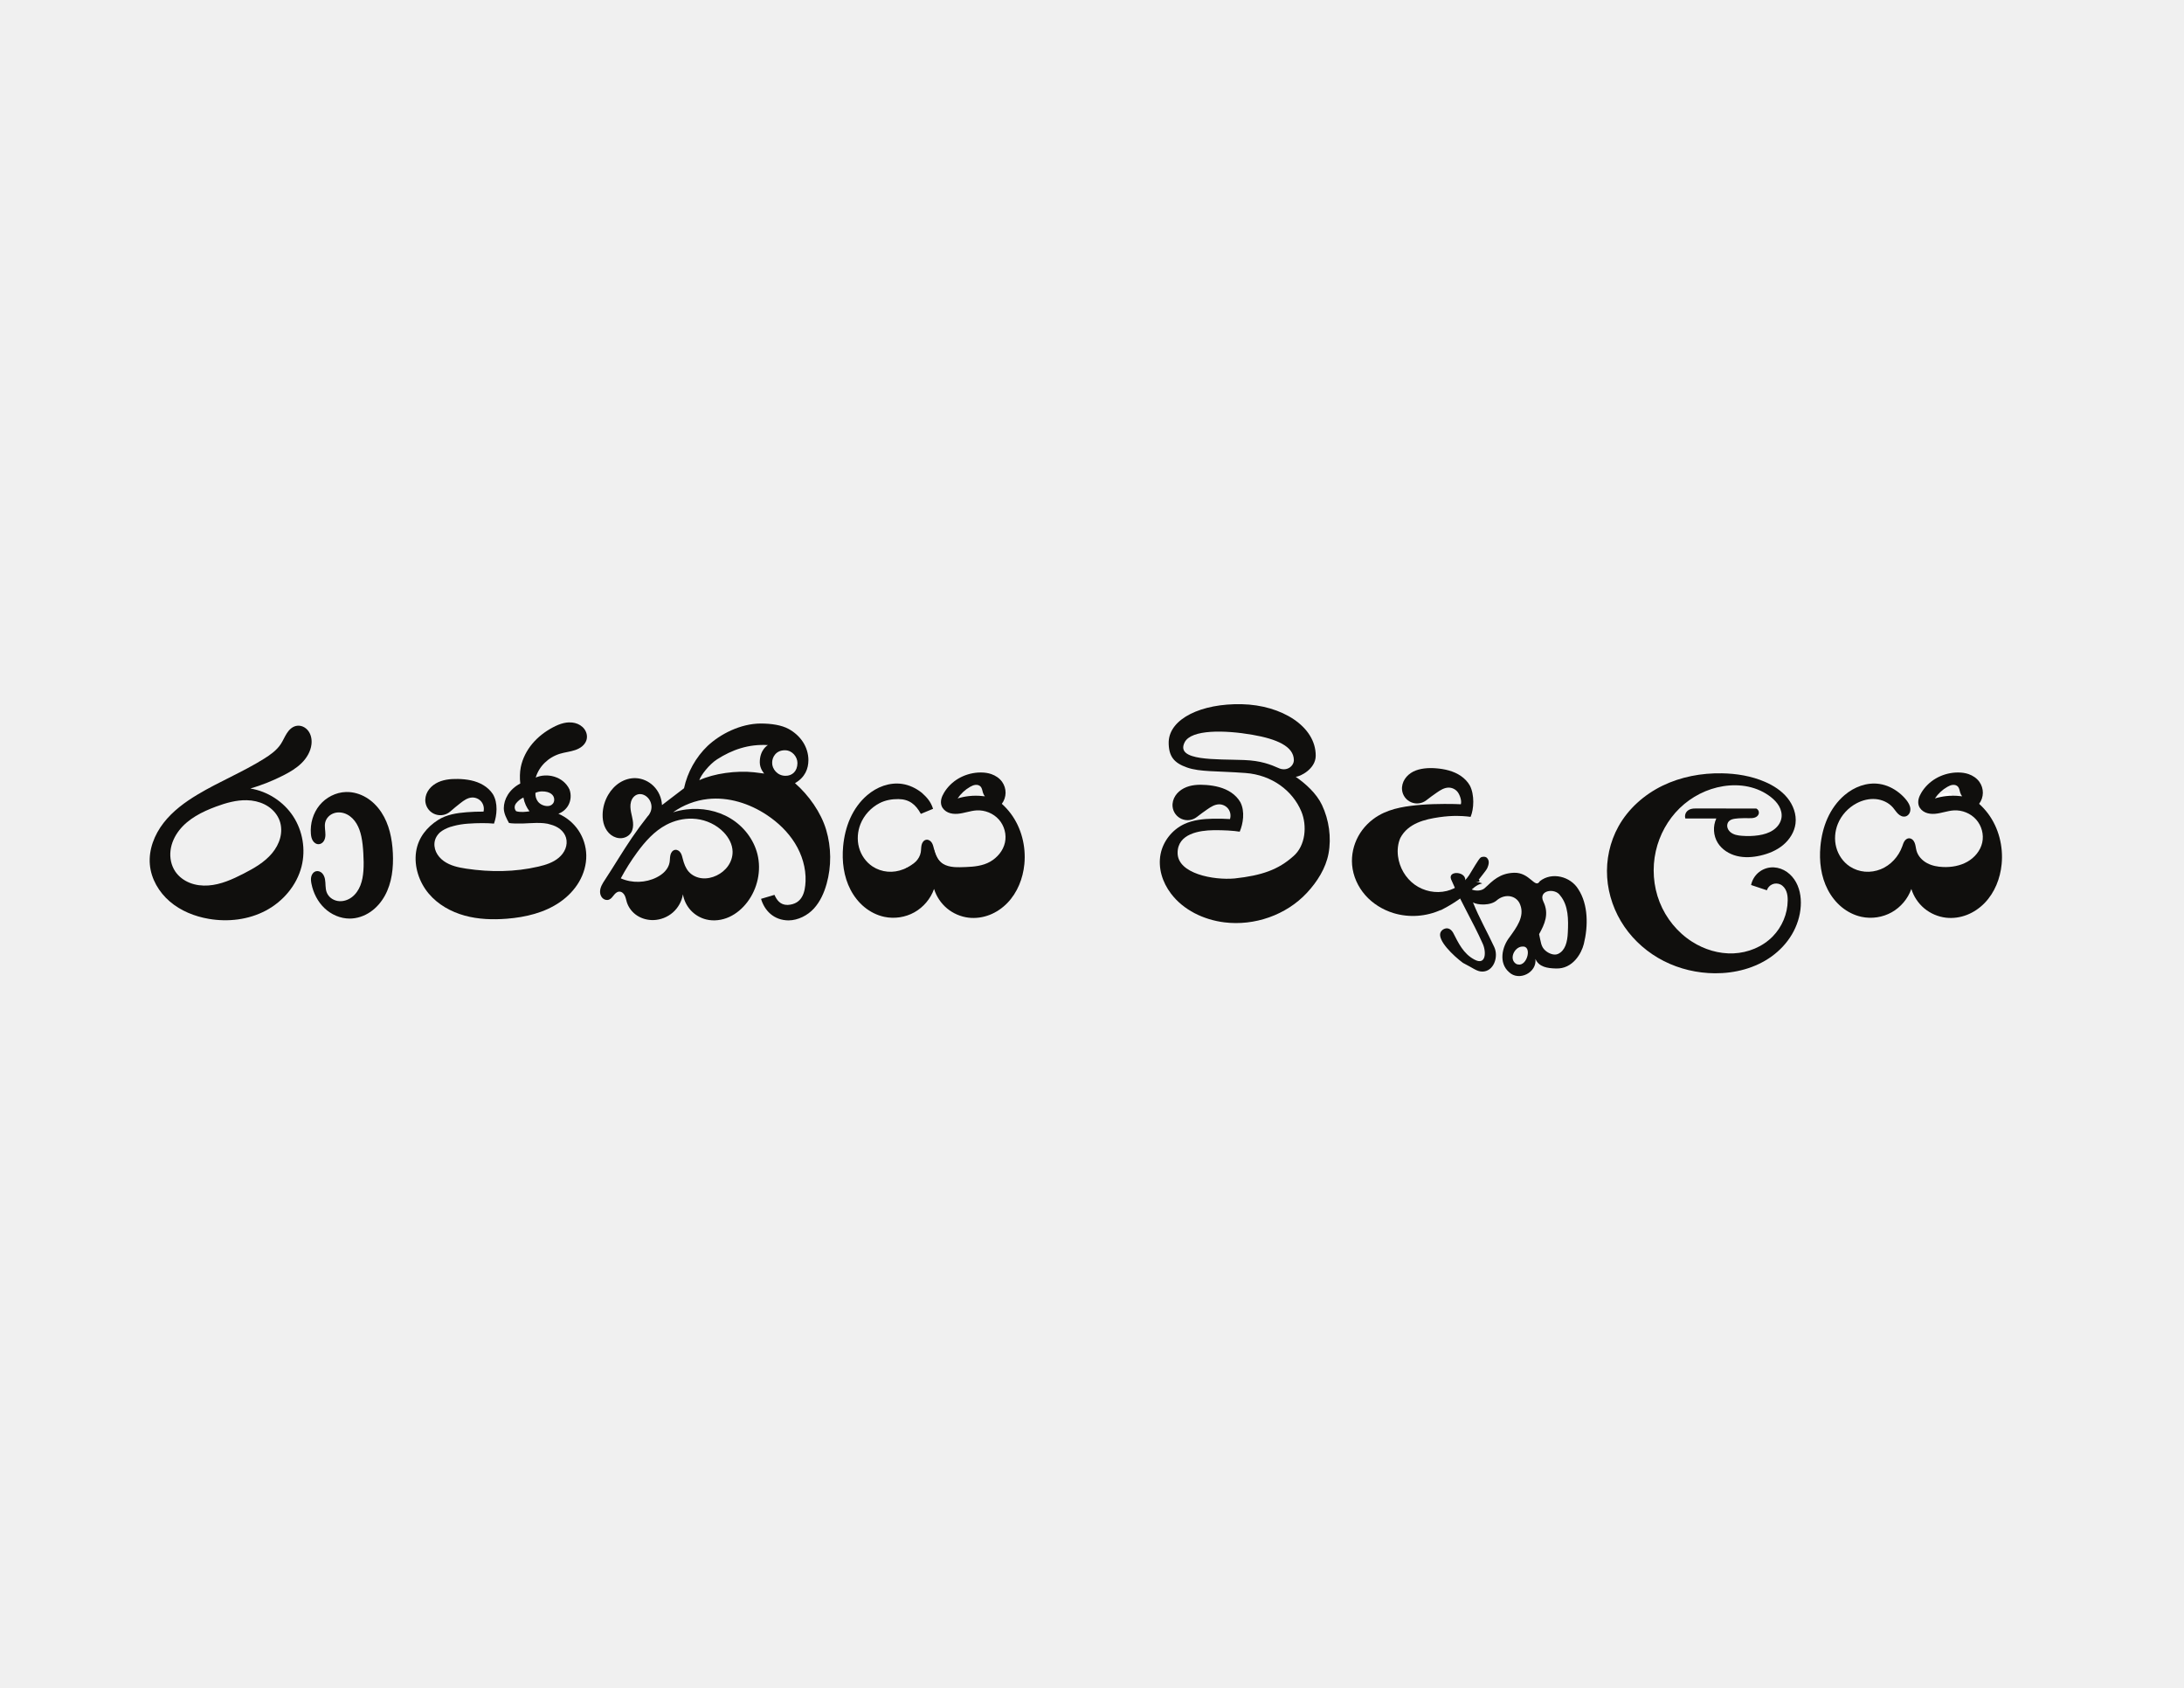
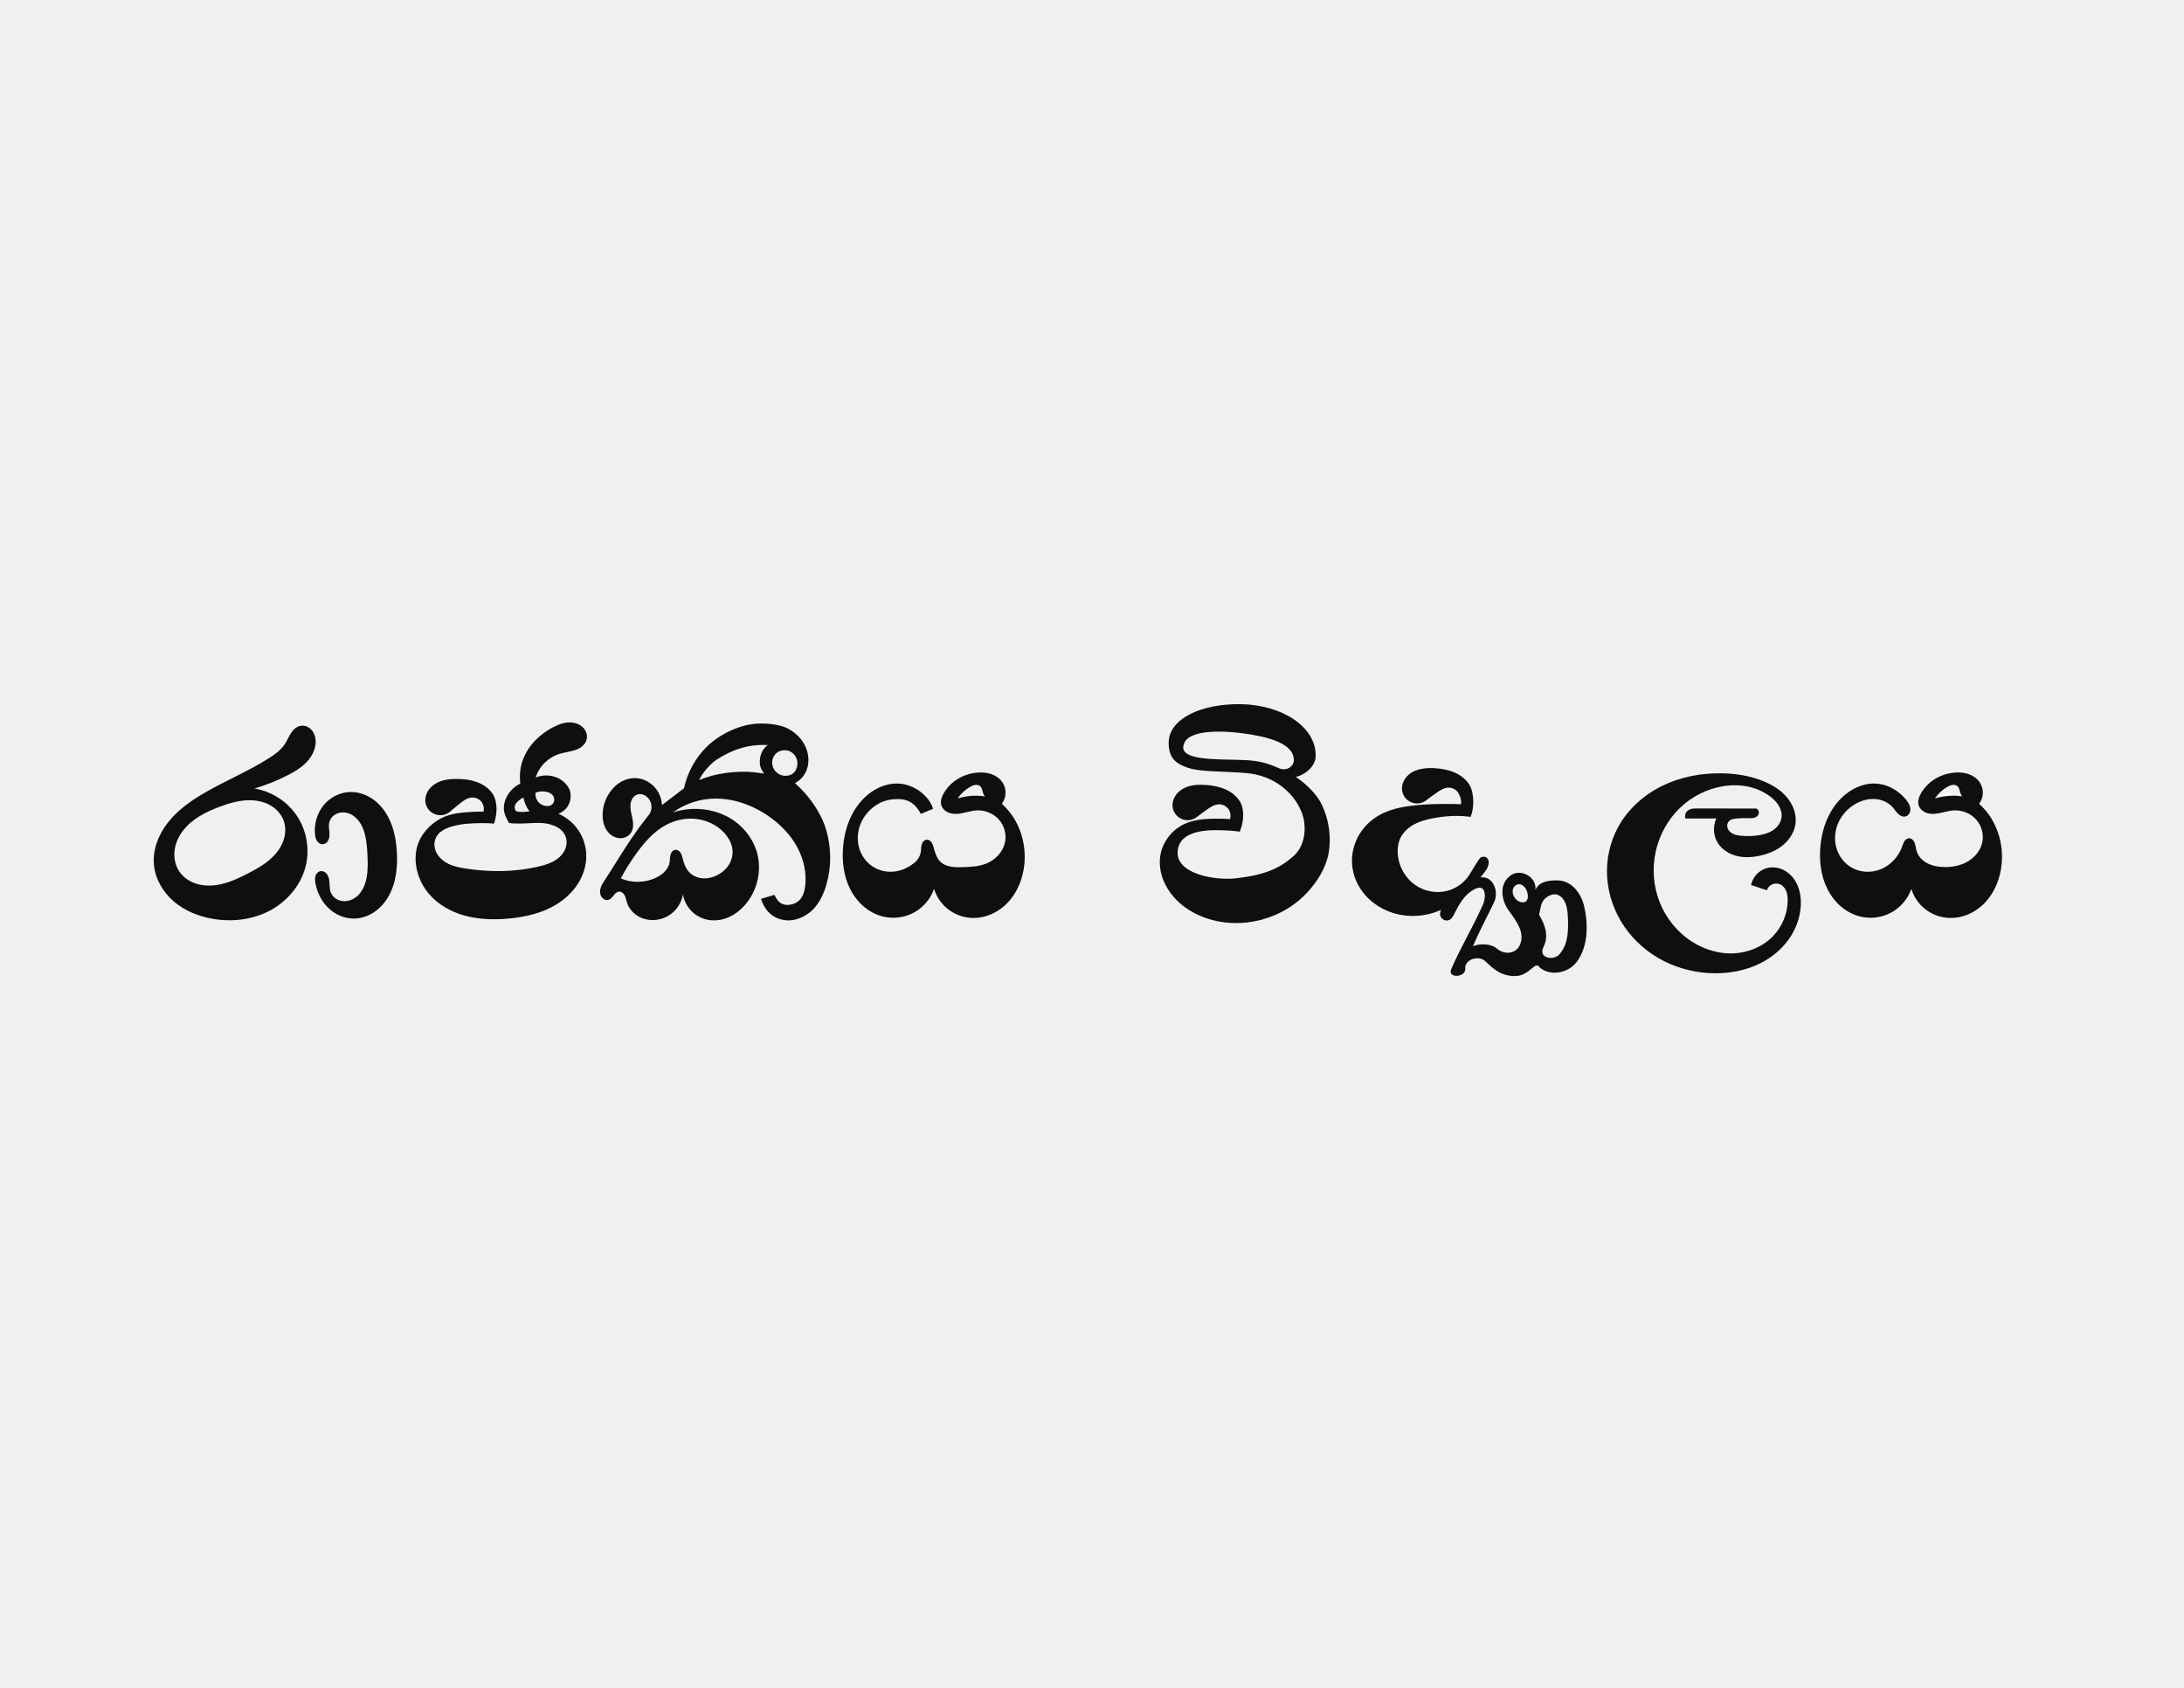
<svg xmlns="http://www.w3.org/2000/svg" id="svg7233" version="1.1" xml:space="preserve" width="444.827" height="343.733" viewBox="0 0 444.827 343.733">
  <defs id="defs7237" />
  <g id="g7241" transform="matrix(1.333333,0,0,-1.333333,0,343.7333)">
-     <path style="fill:#100f0d;fill-opacity:1;fill-rule:nonzero;stroke:none" d="m 45.479,146.958 c -0.09,-0.005 -0.179,-0.018 -0.267,-0.038 -0.301,-0.07 -0.58,-0.228 -0.814,-0.431 -0.236,-0.203 -0.429,-0.45 -0.596,-0.712 -0.335,-0.523 -0.568,-1.107 -0.91,-1.626 -0.627,-0.949 -1.582,-1.627 -2.546,-2.231 -3.253,-2.041 -6.844,-3.491 -10.14,-5.464 -1.956,-1.171 -3.829,-2.547 -5.225,-4.351 -1.398,-1.803 -2.286,-4.076 -2.09,-6.347 0.188,-2.192 1.384,-4.232 3.057,-5.66 1.673,-1.428 3.792,-2.275 5.96,-2.644 2.937,-0.5 6.051,-0.135 8.684,1.257 2.632,1.392 4.735,3.85 5.47,6.735 0.659,2.588 0.183,5.445 -1.282,7.679 -1.464,2.234 -3.894,3.811 -6.532,4.239 1.738,0.512 3.43,1.185 5.045,2.01 0.988,0.504 1.959,1.074 2.752,1.849 0.795,0.776 1.404,1.782 1.534,2.884 0.083,0.713 -0.048,1.473 -0.479,2.048 -0.215,0.288 -0.501,0.524 -0.832,0.664 -0.248,0.105 -0.521,0.155 -0.79,0.139 z m -7.758,-11.382 c 0.23,-0.006 0.46,-0.022 0.69,-0.05 0.921,-0.113 1.827,-0.413 2.596,-0.933 0.767,-0.52 1.392,-1.267 1.707,-2.139 0.303,-0.84 0.311,-1.773 0.085,-2.638 -0.226,-0.865 -0.675,-1.661 -1.247,-2.347 -1.146,-1.371 -2.74,-2.281 -4.329,-3.097 -1.701,-0.874 -3.491,-1.687 -5.399,-1.819 -0.954,-0.065 -1.926,0.045 -2.817,0.396 -0.891,0.349 -1.696,0.944 -2.231,1.737 -0.631,0.934 -0.864,2.109 -0.725,3.227 0.136,1.118 0.631,2.178 1.323,3.066 1.387,1.777 3.495,2.832 5.607,3.617 1.522,0.565 3.129,1.024 4.74,0.98 z" id="path7245-7-2-5" />
-     <path id="path7249-9-2-8" style="fill:#100f0d;fill-opacity:1;fill-rule:nonzero;stroke:none" d="m 47.489,130.468 c -0.124,1.545 0.341,3.142 1.323,4.342 0.982,1.199 2.483,1.974 4.034,2.02 1.087,0.032 2.172,-0.286 3.104,-0.845 0.932,-0.559 1.713,-1.354 2.311,-2.262 1.195,-1.816 1.643,-4.03 1.75,-6.202 0.11,-2.237 -0.138,-4.559 -1.22,-6.521 -0.541,-0.98 -1.289,-1.855 -2.215,-2.486 -0.925,-0.631 -2.031,-1.012 -3.15,-1.015 -1.428,-0.005 -2.828,0.609 -3.862,1.594 -1.034,0.985 -1.707,2.318 -1.986,3.719 -0.073,0.372 -0.121,0.761 -0.023,1.127 0.049,0.183 0.135,0.358 0.26,0.5 0.126,0.142 0.293,0.25 0.478,0.292 0.165,0.038 0.341,0.023 0.499,-0.034 0.159,-0.057 0.303,-0.154 0.421,-0.275 0.234,-0.242 0.364,-0.57 0.43,-0.902 0.064,-0.332 0.07,-0.671 0.087,-1.009 0.019,-0.337 0.052,-0.679 0.171,-0.995 0.133,-0.354 0.371,-0.665 0.671,-0.895 0.301,-0.229 0.66,-0.378 1.033,-0.438 0.746,-0.119 1.526,0.122 2.131,0.576 0.605,0.454 1.041,1.105 1.318,1.809 0.276,0.704 0.4,1.458 0.458,2.211 0.066,0.89 0.042,1.784 -0.01,2.674 -0.05,0.876 -0.125,1.754 -0.311,2.611 -0.145,0.669 -0.364,1.328 -0.714,1.917 -0.351,0.588 -0.841,1.104 -1.448,1.418 -0.607,0.315 -1.34,0.415 -1.99,0.204 -0.325,-0.105 -0.628,-0.287 -0.866,-0.532 -0.239,-0.245 -0.415,-0.553 -0.494,-0.886 -0.073,-0.311 -0.062,-0.636 -0.034,-0.954 0.027,-0.319 0.072,-0.637 0.065,-0.957 -0.006,-0.32 -0.066,-0.646 -0.236,-0.918 -0.084,-0.136 -0.195,-0.256 -0.328,-0.344 -0.133,-0.089 -0.289,-0.145 -0.449,-0.153 -0.187,-0.01 -0.372,0.046 -0.53,0.145 -0.157,0.098 -0.286,0.238 -0.385,0.396 -0.198,0.318 -0.264,0.697 -0.294,1.068 l 0,0" />
+     <path style="fill:#100f0d;fill-opacity:1;fill-rule:nonzero;stroke:none" d="m 46.098,146.958 c -0.09,-0.005 -0.179,-0.018 -0.267,-0.038 -0.301,-0.07 -0.58,-0.228 -0.814,-0.431 -0.236,-0.203 -0.429,-0.45 -0.596,-0.712 -0.335,-0.523 -0.568,-1.107 -0.91,-1.626 -0.627,-0.949 -1.582,-1.627 -2.546,-2.231 -3.253,-2.041 -6.844,-3.491 -10.14,-5.464 -1.956,-1.171 -3.829,-2.547 -5.225,-4.351 -1.398,-1.803 -2.286,-4.076 -2.09,-6.347 0.188,-2.192 1.384,-4.232 3.057,-5.66 1.673,-1.428 3.792,-2.275 5.96,-2.644 2.937,-0.5 6.051,-0.135 8.684,1.257 2.632,1.392 4.735,3.85 5.47,6.735 0.659,2.588 0.183,5.445 -1.282,7.679 -1.464,2.234 -3.894,3.811 -6.532,4.239 1.738,0.512 3.43,1.185 5.045,2.01 0.988,0.504 1.959,1.074 2.752,1.849 0.795,0.776 1.404,1.782 1.534,2.884 0.083,0.713 -0.048,1.473 -0.479,2.048 -0.215,0.288 -0.501,0.524 -0.832,0.664 -0.248,0.105 -0.521,0.155 -0.79,0.139 z m -7.758,-11.382 c 0.23,-0.006 0.46,-0.022 0.69,-0.05 0.921,-0.113 1.827,-0.413 2.596,-0.933 0.767,-0.52 1.392,-1.267 1.707,-2.139 0.303,-0.84 0.311,-1.773 0.085,-2.638 -0.226,-0.865 -0.675,-1.661 -1.247,-2.347 -1.146,-1.371 -2.74,-2.281 -4.329,-3.097 -1.701,-0.874 -3.491,-1.687 -5.399,-1.819 -0.954,-0.065 -1.926,0.045 -2.817,0.396 -0.891,0.349 -1.696,0.944 -2.231,1.737 -0.631,0.934 -0.864,2.109 -0.725,3.227 0.136,1.118 0.631,2.178 1.323,3.066 1.387,1.777 3.495,2.832 5.607,3.617 1.522,0.565 3.129,1.024 4.74,0.98 z" id="path7245-7-2-5" />
+     <path id="path7249-9-2-8" style="fill:#100f0d;fill-opacity:1;fill-rule:nonzero;stroke:none" d="m 48.108,130.468 c -0.124,1.545 0.341,3.142 1.323,4.342 0.982,1.199 2.483,1.974 4.034,2.02 1.087,0.032 2.172,-0.286 3.104,-0.845 0.932,-0.559 1.713,-1.354 2.311,-2.262 1.195,-1.816 1.643,-4.03 1.75,-6.202 0.11,-2.237 -0.138,-4.559 -1.22,-6.521 -0.541,-0.98 -1.289,-1.855 -2.215,-2.486 -0.925,-0.631 -2.031,-1.012 -3.15,-1.015 -1.428,-0.005 -2.828,0.609 -3.862,1.594 -1.034,0.985 -1.707,2.318 -1.986,3.719 -0.073,0.372 -0.121,0.761 -0.023,1.127 0.049,0.183 0.135,0.358 0.26,0.5 0.126,0.142 0.293,0.25 0.478,0.292 0.165,0.038 0.341,0.023 0.499,-0.034 0.159,-0.057 0.303,-0.154 0.421,-0.275 0.234,-0.242 0.364,-0.57 0.43,-0.902 0.064,-0.332 0.07,-0.671 0.087,-1.009 0.019,-0.337 0.052,-0.679 0.171,-0.995 0.133,-0.354 0.371,-0.665 0.671,-0.895 0.301,-0.229 0.66,-0.378 1.033,-0.438 0.746,-0.119 1.526,0.122 2.131,0.576 0.605,0.454 1.041,1.105 1.318,1.809 0.276,0.704 0.4,1.458 0.458,2.211 0.066,0.89 0.042,1.784 -0.01,2.674 -0.05,0.876 -0.125,1.754 -0.311,2.611 -0.145,0.669 -0.364,1.328 -0.714,1.917 -0.351,0.588 -0.841,1.104 -1.448,1.418 -0.607,0.315 -1.34,0.415 -1.99,0.204 -0.325,-0.105 -0.628,-0.287 -0.866,-0.532 -0.239,-0.245 -0.415,-0.553 -0.494,-0.886 -0.073,-0.311 -0.062,-0.636 -0.034,-0.954 0.027,-0.319 0.072,-0.637 0.065,-0.957 -0.006,-0.32 -0.066,-0.646 -0.236,-0.918 -0.084,-0.136 -0.195,-0.256 -0.328,-0.344 -0.133,-0.089 -0.289,-0.145 -0.449,-0.153 -0.187,-0.01 -0.372,0.046 -0.53,0.145 -0.157,0.098 -0.286,0.238 -0.385,0.396 -0.198,0.318 -0.264,0.697 -0.294,1.068 l 0,0" />
    <path style="fill:#100f0d;fill-opacity:1;fill-rule:nonzero;stroke:none" d="m 86.965,147.468 c -0.291,-0.006 -0.584,-0.046 -0.867,-0.113 -0.568,-0.134 -1.106,-0.37 -1.622,-0.642 -1.194,-0.629 -2.288,-1.464 -3.154,-2.498 -0.867,-1.034 -1.502,-2.272 -1.77,-3.595 -0.154,-0.757 -0.169,-1.724 -0.079,-2.492 -1.692,-0.898 -2.504,-2.381 -2.515,-3.778 0.008,-0.824 0.442,-1.612 0.792,-2.249 0.357,-0.088 1.348,-0.099 2.055,-0.084 1.07,0.023 3.095,0.272 4.326,-0.166 0.516,-0.137 1.017,-0.361 1.433,-0.697 0.417,-0.335 0.747,-0.786 0.899,-1.298 0.163,-0.551 0.114,-1.155 -0.095,-1.689 -0.209,-0.534 -0.571,-1.001 -1.009,-1.373 -0.874,-0.744 -2.009,-1.1 -3.126,-1.359 -3.589,-0.834 -7.339,-0.861 -10.985,-0.315 -1.216,0.183 -2.464,0.446 -3.46,1.166 -0.498,0.36 -0.923,0.833 -1.178,1.393 -0.254,0.559 -0.329,1.206 -0.161,1.797 0.115,0.403 0.343,0.764 0.633,1.066 0.043,0.04 0.081,0.083 0.126,0.12 0.44,0.367 0.985,0.635 1.562,0.832 0.087,0.024 0.174,0.05 0.262,0.069 0.081,0.018 0.132,0.043 0.205,0.063 0.756,0.206 1.532,0.319 2.183,0.366 1.582,0.116 3.078,0.107 4.039,0.012 0.439,1.22 0.655,3.13 -0.17,4.503 -0.369,0.565 -0.881,1.03 -1.459,1.377 -1.155,0.694 -2.538,0.914 -3.885,0.94 -1.168,0.023 -2.385,-0.102 -3.391,-0.699 -0.504,-0.298 -0.945,-0.713 -1.233,-1.222 -0.289,-0.508 -0.42,-1.112 -0.325,-1.689 0.066,-0.403 0.245,-0.787 0.505,-1.1 0.262,-0.314 0.608,-0.555 0.993,-0.693 0.385,-0.138 0.805,-0.171 1.206,-0.094 0.401,0.075 0.782,0.262 1.088,0.532 0.5,0.439 1.012,0.864 1.54,1.271 0.26,0.205 0.525,0.404 0.816,0.564 0.29,0.159 0.611,0.275 0.942,0.294 0.541,0.032 1.089,-0.207 1.434,-0.624 0.343,-0.418 0.475,-1.003 0.34,-1.528 -0.859,0.006 -1.715,-0.025 -2.571,-0.092 -1.506,-0.119 -3.086,-0.359 -4.381,-1.192 -1.656,-1.065 -3.03,-2.654 -3.351,-4.866 -0.321,-2.212 0.45,-4.617 1.946,-6.389 1.401,-1.657 3.381,-2.765 5.473,-3.343 2.092,-0.577 4.296,-0.649 6.46,-0.476 2.847,0.227 5.731,0.905 8.083,2.527 1.175,0.811 2.2,1.854 2.924,3.083 0.724,1.23 1.14,2.652 1.115,4.08 -0.024,1.346 -0.445,2.684 -1.195,3.801 -0.751,1.117 -1.828,2.012 -3.066,2.544 0.617,0.223 1.151,0.666 1.484,1.23 0.438,0.743 0.512,1.689 0.205,2.495 -0.973,2.028 -3.486,2.538 -5.152,1.799 0.523,1.744 1.945,3.092 3.684,3.631 0.768,0.237 1.582,0.307 2.342,0.568 0.381,0.13 0.748,0.31 1.058,0.567 0.311,0.256 0.559,0.593 0.674,0.979 0.081,0.28 0.091,0.578 0.032,0.864 -0.058,0.286 -0.183,0.557 -0.354,0.792 -0.343,0.471 -0.872,0.789 -1.438,0.93 -0.282,0.07 -0.573,0.098 -0.864,0.092 z m -4.191,-10.544 c 1.298,0.01 1.89,-0.587 1.887,-1.257 -9.8e-4,-0.21 -0.057,-0.434 -0.192,-0.601 -0.233,-0.29 -0.538,-0.384 -0.848,-0.382 -0.525,0.003 -1.088,0.237 -1.43,0.662 -0.294,0.365 -0.442,0.886 -0.403,1.354 0.185,0.11 0.663,0.222 0.986,0.224 z m -2.82,-0.939 c 0.074,-0.411 0.201,-0.811 0.376,-1.189 0.15,-0.323 0.336,-0.629 0.554,-0.913 -0.551,-0.087 -1.407,-0.188 -2.041,0.018 -0.368,0.426 -0.207,0.936 -0.041,1.159 0.301,0.396 0.701,0.716 1.151,0.926 z" id="path7251-7-8-9" />
    <path style="fill:#100f0d;fill-opacity:1;fill-rule:nonzero;stroke:none" d="m 108.099,143.879 c -1.809,-1.737 -3.085,-4.023 -3.611,-6.475 l -3.366,-2.572 c -0.046,1.09 -0.519,2.156 -1.298,2.922 -0.71,0.699 -1.673,1.143 -2.667,1.192 -0.868,0.043 -1.74,-0.214 -2.474,-0.675 -0.735,-0.462 -1.339,-1.122 -1.777,-1.872 -0.531,-0.904 -0.83,-1.943 -0.851,-2.991 -0.013,-0.584 0.06,-1.175 0.265,-1.723 0.204,-0.547 0.544,-1.051 1.009,-1.405 0.465,-0.354 1.058,-0.552 1.639,-0.498 0.291,0.027 0.576,0.117 0.828,0.265 0.253,0.148 0.469,0.358 0.621,0.606 0.277,0.452 0.331,1.01 0.28,1.537 -0.051,0.527 -0.198,1.039 -0.299,1.559 -0.1,0.52 -0.153,1.063 -0.012,1.575 0.07,0.255 0.188,0.498 0.36,0.7 0.172,0.201 0.397,0.358 0.65,0.434 0.255,0.076 0.533,0.068 0.788,-0.009 0.255,-0.077 0.487,-0.221 0.683,-0.401 0.4,-0.372 0.642,-0.911 0.653,-1.456 0.012,-0.545 -0.206,-1.092 -0.59,-1.481 -0.839,-1.062 -1.641,-2.153 -2.402,-3.272 -1.426,-2.093 -2.711,-4.279 -4.102,-6.396 -0.191,-0.29 -0.383,-0.579 -0.529,-0.894 -0.146,-0.315 -0.245,-0.657 -0.234,-1.003 0.012,-0.347 0.14,-0.699 0.393,-0.936 0.127,-0.119 0.282,-0.207 0.451,-0.249 0.168,-0.041 0.348,-0.035 0.511,0.025 0.159,0.058 0.298,0.166 0.416,0.287 0.118,0.122 0.218,0.258 0.325,0.391 0.105,0.133 0.218,0.262 0.353,0.365 0.135,0.103 0.294,0.176 0.463,0.186 0.181,0.011 0.362,-0.053 0.507,-0.161 0.146,-0.107 0.257,-0.254 0.341,-0.415 0.165,-0.321 0.221,-0.686 0.327,-1.031 0.262,-0.841 0.837,-1.574 1.576,-2.054 0.739,-0.48 1.631,-0.71 2.511,-0.683 1.078,0.033 2.141,0.452 2.95,1.163 0.811,0.712 1.363,1.709 1.535,2.774 0.15,-0.912 0.574,-1.777 1.201,-2.455 0.627,-0.679 1.458,-1.168 2.354,-1.389 1.171,-0.289 2.43,-0.118 3.526,0.382 1.096,0.501 2.031,1.317 2.76,2.276 1.558,2.051 2.163,4.814 1.54,7.312 -0.566,2.27 -2.114,4.255 -4.118,5.465 -2.003,1.21 -4.432,1.659 -6.754,1.368 -0.684,-0.085 -1.358,-0.231 -2.016,-0.438 1.558,1.114 3.405,1.82 5.307,2.029 3.16,0.348 6.373,-0.68 9.021,-2.439 1.701,-1.13 3.213,-2.571 4.289,-4.307 1.075,-1.735 1.698,-3.773 1.623,-5.814 -0.073,-1.635 -0.465,-3.481 -2.728,-3.617 -1.171,-0.018 -1.687,0.792 -2.022,1.54 l -2.05,-0.609 c 0.514,-1.758 1.918,-3.279 4.217,-3.292 1.43,0.018 2.894,0.754 3.855,1.811 0.962,1.057 1.561,2.4 1.945,3.776 0.75,2.683 0.725,5.577 -0.07,8.247 -0.795,2.67 -2.665,5.293 -4.761,7.129 1.551,0.891 2.044,2.217 2.049,3.511 0.004,0.973 -0.303,1.967 -0.845,2.792 -0.541,0.825 -1.304,1.497 -2.169,1.972 -1.083,0.593 -2.608,0.826 -4.255,0.834 -3.129,-0.012 -6.221,-1.631 -8.123,-3.416 z m 8.639,-4.231 c 0,0 -1.077,0.144 -1.524,0.194 -2.71,0.298 -6.176,-0.178 -8.386,-1.208 0.19,0.721 1.53,2.428 2.7,3.178 2.267,1.454 4.789,2.367 7.777,2.186 0,0 -1.241,-0.665 -1.243,-2.624 -0.001,-1.019 0.676,-1.725 0.676,-1.725 z m 3.182,3.56 c 1.123,-0.012 1.901,-1.03 1.894,-1.963 -0.01,-1.249 -0.801,-1.958 -1.835,-1.938 -1.224,-0.008 -2.062,1.065 -2.026,2.006 -0.015,0.769 0.532,1.909 1.967,1.894 z M 105.773,132.759 c 0.197,-0.007 0.395,-0.021 0.592,-0.044 1.572,-0.182 3.09,-0.894 4.187,-2.036 0.77,-0.803 1.341,-1.853 1.356,-2.966 0.012,-0.769 -0.243,-1.533 -0.683,-2.165 -0.439,-0.631 -1.057,-1.131 -1.749,-1.465 -0.693,-0.334 -1.473,-0.508 -2.237,-0.428 -0.766,0.079 -1.511,0.42 -2.023,0.995 -0.484,0.543 -0.736,1.253 -0.916,1.958 -0.082,0.323 -0.153,0.657 -0.335,0.938 -0.092,0.14 -0.209,0.263 -0.354,0.347 -0.143,0.084 -0.312,0.126 -0.478,0.104 -0.188,-0.026 -0.359,-0.135 -0.48,-0.281 -0.122,-0.146 -0.198,-0.326 -0.243,-0.511 -0.09,-0.37 -0.061,-0.758 -0.129,-1.132 -0.09,-0.511 -0.354,-0.981 -0.708,-1.361 -0.351,-0.381 -0.787,-0.677 -1.25,-0.913 -1.688,-0.861 -3.762,-0.92 -5.495,-0.157 0.742,1.383 1.581,2.714 2.509,3.98 1.214,1.655 2.62,3.234 4.436,4.194 1.224,0.647 2.617,0.99 3.999,0.943 z" id="path7253-9-0-8" />
    <path style="fill:#100f0d;fill-opacity:1;fill-rule:nonzero;stroke:none" d="m 149.896,139.816 c -0.173,9.8e-4 -0.347,-0.004 -0.52,-0.016 -1.043,-0.074 -2.069,-0.383 -2.972,-0.913 -0.9,-0.53 -1.672,-1.282 -2.205,-2.181 -0.174,-0.295 -0.326,-0.609 -0.406,-0.942 -0.078,-0.334 -0.084,-0.689 0.026,-1.015 0.159,-0.468 0.549,-0.836 1,-1.037 0.452,-0.201 0.959,-0.248 1.453,-0.211 0.985,0.073 1.927,0.464 2.914,0.521 1.262,0.072 2.552,-0.447 3.393,-1.392 0.843,-0.944 1.208,-2.298 0.932,-3.532 -0.277,-1.237 -1.164,-2.291 -2.268,-2.917 -1.102,-0.626 -2.417,-0.762 -3.668,-0.809 -1.198,-0.045 -2.549,-0.132 -3.561,0.512 -0.654,0.416 -1.049,1.118 -1.277,1.944 -0.912,2.252 -2.092,0.494 -1.944,-0.538 -0.556,-1.551 -1.257,-1.639 -2.783,-2.255 -0.766,-0.308 -1.602,-0.441 -2.423,-0.371 -0.819,0.071 -1.622,0.345 -2.31,0.801 -1.01,0.671 -1.746,1.73 -2.061,2.902 -0.316,1.171 -0.22,2.442 0.229,3.568 0.545,1.364 1.604,2.511 2.905,3.189 0.887,0.463 1.908,0.637 2.896,0.625 1.644,-0.019 2.644,-0.822 3.42,-2.259 l 1.866,0.773 c -0.358,1.144 -0.986,1.783 -1.711,2.442 -0.867,0.694 -1.901,1.193 -2.999,1.358 -0.951,0.144 -1.934,0.032 -2.846,-0.275 -0.912,-0.308 -1.754,-0.808 -2.489,-1.43 -1.129,-0.956 -2.007,-2.193 -2.613,-3.543 -0.605,-1.35 -0.944,-2.812 -1.08,-4.286 -0.207,-2.264 0.079,-4.615 1.132,-6.631 0.525,-1.008 1.239,-1.923 2.117,-2.646 0.879,-0.723 1.923,-1.25 3.034,-1.488 1.552,-0.332 3.223,-0.08 4.607,0.696 1.383,0.776 2.472,2.069 3,3.565 0.357,-1.154 1.056,-2.201 1.985,-2.975 0.93,-0.773 2.087,-1.271 3.286,-1.414 1.09,-0.129 2.208,0.032 3.231,0.432 1.02,0.4 1.944,1.036 2.707,1.825 1.524,1.578 2.373,3.735 2.585,5.918 0.263,2.719 -0.446,5.548 -2.083,7.734 -0.404,0.537 -0.859,1.034 -1.358,1.482 0.361,0.478 0.564,1.072 0.571,1.67 0.008,0.598 -0.181,1.197 -0.529,1.685 -0.401,0.562 -1.005,0.962 -1.658,1.187 -0.49,0.167 -1.007,0.239 -1.526,0.243 z m -0.669,-1.894 c 0.072,-0.007 0.144,-0.021 0.214,-0.043 0.138,-0.044 0.266,-0.122 0.363,-0.231 0.106,-0.122 0.172,-0.276 0.217,-0.432 0.046,-0.156 0.075,-0.315 0.125,-0.47 0.064,-0.206 0.164,-0.4 0.294,-0.573 l -0.315,0.031 c -0.712,0.082 -1.432,0.082 -2.143,0 -0.575,-0.066 -1.146,-0.185 -1.698,-0.356 0.488,0.73 1.149,1.342 1.912,1.775 0.253,0.143 0.524,0.269 0.813,0.297 0.072,0.007 0.146,0.008 0.218,9.8e-4 z" id="path7255-7-8-3" />
    <path id="path7293-4-1-4" d="m 178.525,144.537 c -0.043,-2.282 0.825,-3.273 2.817,-3.968 1.976,-0.69 4.52,-0.508 8.915,-0.835 4.029,-0.3 7.207,-2.691 8.534,-5.881 0.89,-2.14 0.668,-5.226 -1.238,-6.843 -2.285,-2.04 -4.79,-2.931 -8.969,-3.385 -3.174,-0.287 -8.682,0.715 -8.697,3.891 -0.014,2.971 3.382,3.45 5.455,3.48 1.586,0.023 3.079,-0.073 4.033,-0.224 0.51,1.192 0.837,3.087 0.094,4.506 -0.335,0.585 -0.818,1.079 -1.375,1.459 -1.112,0.76 -2.48,1.061 -3.823,1.166 -1.165,0.091 -2.387,0.037 -3.426,-0.5 -0.521,-0.268 -0.984,-0.656 -1.302,-1.147 -0.318,-0.49 -0.484,-1.085 -0.423,-1.667 0.042,-0.406 0.197,-0.8 0.439,-1.128 0.243,-0.329 0.575,-0.59 0.951,-0.75 0.376,-0.16 0.794,-0.217 1.198,-0.164 0.405,0.052 0.796,0.216 1.118,0.467 0.525,0.409 1.061,0.803 1.611,1.179 0.272,0.189 0.548,0.373 0.848,0.516 0.299,0.142 0.626,0.239 0.957,0.239 0.542,7.5e-4 1.076,-0.269 1.396,-0.706 0.318,-0.437 0.415,-1.029 0.249,-1.545 -0.857,0.056 -1.714,0.074 -2.572,0.057 -1.51,-0.031 -3.052,-0.182 -4.419,-0.823 -1.83,-0.858 -3.225,-2.61 -3.611,-4.594 -0.204,-1.046 -0.134,-2.137 0.151,-3.164 0.285,-1.027 0.784,-1.988 1.425,-2.84 1.909,-2.541 5.013,-4.018 8.167,-4.411 4.592,-0.571 9.44,1.108 12.596,4.491 1.578,1.691 2.896,3.764 3.318,6.015 0.459,2.451 0.068,5.159 -0.998,7.413 -0.839,1.775 -2.499,3.262 -4.014,4.312 0.626,0.015 3.044,1.169 3.055,3.209 0.026,4.503 -5.232,7.75 -11.301,7.88 -6.187,0.132 -10.995,-2.208 -11.157,-5.703 z m 19.121,-2.817 c 0.011,-0.882 -0.965,-1.734 -2.168,-1.303 -1.423,0.632 -2.87,1.2 -5.451,1.299 -4.189,0.161 -10.541,-0.199 -9.063,2.708 1.007,1.981 6.121,1.881 10.349,1.148 3.715,-0.644 6.306,-1.762 6.333,-3.853 z" style="fill:#100f0d;fill-opacity:1;fill-rule:nonzero;stroke:none" />
    <path style="fill:#100f0d;fill-opacity:1;fill-rule:nonzero;stroke:none" d="m 215.898,139.957 c -0.521,-0.268 -0.984,-0.656 -1.302,-1.147 -0.318,-0.49 -0.484,-1.085 -0.423,-1.667 0.042,-0.406 0.197,-0.8 0.439,-1.128 0.243,-0.329 0.575,-0.59 0.951,-0.75 0.376,-0.16 0.794,-0.217 1.198,-0.164 0.405,0.052 0.796,0.216 1.118,0.467 0.525,0.409 1.061,0.803 1.611,1.179 0.272,0.189 0.548,0.373 0.848,0.516 0.299,0.142 0.626,0.239 0.957,0.239 0.542,7.5e-4 1.076,-0.269 1.396,-0.706 0.318,-0.437 0.628,-1.322 0.462,-1.838 -0.857,0.056 -3.847,0.102 -5.982,-0.076 -2.135,-0.177 -4.511,-0.457 -6.524,-1.61 -1.316,-0.754 -2.428,-1.864 -3.158,-3.193 -0.729,-1.328 -1.073,-2.87 -0.946,-4.381 0.144,-1.71 0.888,-3.353 2.024,-4.638 1.136,-1.286 2.653,-2.218 4.292,-2.722 2.377,-0.73 5.015,-0.54 7.273,0.497 -0.06,-0.037 -0.12,-0.076 -0.171,-0.125 2.874,1.442 4.213,2.743 5.272,3.577 0.338,0.26 0.719,0.486 1.14,0.564 0.211,0.038 -1.232,0.386 -1.024,0.336 0,0 1.003,-0.204 0.542,0.264 0.141,0.192 1.153,1.442 1.253,1.659 0.346,0.715 0.383,1.259 -2.8e-4,1.657 -0.229,0.237 -0.758,0.224 -0.987,0.035 -0.328,-0.27 -1.17,-1.774 -1.745,-2.688 -0.788,-1.183 -2.028,-2.055 -3.409,-2.398 -1.671,-0.416 -3.513,-0.038 -4.907,0.971 -1.397,1.009 -2.326,2.622 -2.542,4.33 -0.119,0.941 -0.026,1.918 0.353,2.788 1.198,2.274 3.784,2.862 5.965,3.18 2.108,0.3 3.508,0.182 4.261,0.111 0.175,-0.021 0.36,-0.041 0.51,-0.064 0.51,1.192 0.625,3.379 -0.119,4.798 -0.335,0.585 -0.818,1.079 -1.375,1.459 -1.112,0.76 -2.495,1.065 -3.823,1.166 -1.151,0.087 -2.437,-0.004 -3.426,-0.5 z" id="path7295-1-1-5" />
    <path id="path7303-3-6-1" style="fill:#100f0d;fill-opacity:1;fill-rule:nonzero;stroke:none" d="m 257.446,132.789 c -0.106,0.337 -0.038,0.725 0.179,1.004 0.173,0.221 0.427,0.37 0.695,0.445 0.271,0.075 0.554,0.08 0.834,0.079 l 9.127,-0.011 c 0.155,-0.072 0.281,-0.203 0.347,-0.36 0.065,-0.157 0.068,-0.339 0.012,-0.499 -0.048,-0.13 -0.134,-0.245 -0.242,-0.333 -0.105,-0.089 -0.231,-0.152 -0.364,-0.195 -0.263,-0.085 -0.546,-0.087 -0.822,-0.086 -0.544,0.003 -1.089,0.016 -1.631,-0.022 -0.178,-0.013 -0.355,-0.031 -0.532,-0.056 -0.173,-0.025 -0.347,-0.057 -0.51,-0.116 -0.163,-0.06 -0.319,-0.148 -0.438,-0.274 -0.108,-0.113 -0.184,-0.253 -0.225,-0.404 -0.04,-0.15 -0.046,-0.309 -0.02,-0.462 0.053,-0.306 0.231,-0.583 0.465,-0.787 0.235,-0.204 0.524,-0.338 0.823,-0.423 0.299,-0.084 0.609,-0.121 0.919,-0.146 0.863,-0.07 1.735,-0.054 2.589,0.079 0.777,0.121 1.551,0.343 2.202,0.783 0.325,0.22 0.616,0.493 0.84,0.814 0.227,0.322 0.383,0.693 0.441,1.081 0.091,0.61 -0.072,1.242 -0.376,1.778 -0.307,0.537 -0.747,0.985 -1.232,1.369 -1.003,0.795 -2.204,1.329 -3.457,1.598 -1.252,0.269 -2.553,0.275 -3.818,0.076 -2.502,-0.393 -4.859,-1.6 -6.675,-3.365 -1.814,-1.765 -3.081,-4.076 -3.639,-6.545 -0.583,-2.583 -0.39,-5.341 0.582,-7.804 0.971,-2.463 2.722,-4.618 4.955,-6.042 1.877,-1.197 4.105,-1.877 6.331,-1.781 2.224,0.096 4.431,0.994 5.99,2.585 1.419,1.449 2.266,3.452 2.287,5.48 0.006,0.478 -0.034,0.965 -0.207,1.411 -0.172,0.447 -0.486,0.853 -0.921,1.055 -0.382,0.179 -0.841,0.185 -1.227,0.017 -0.388,-0.168 -0.696,-0.508 -0.827,-0.91 l -2.41,0.804 c 0.143,0.696 0.51,1.343 1.035,1.821 0.526,0.478 1.205,0.783 1.911,0.858 0.709,0.075 1.435,-0.08 2.068,-0.407 0.633,-0.328 1.172,-0.825 1.578,-1.41 0.814,-1.17 1.084,-2.653 0.996,-4.076 -0.094,-1.529 -0.579,-3.027 -1.359,-4.345 -0.782,-1.318 -1.855,-2.457 -3.098,-3.354 -2.483,-1.794 -5.603,-2.59 -8.668,-2.569 -2.69,0.018 -5.383,0.646 -7.782,1.863 -2.401,1.218 -4.504,3.027 -6.028,5.246 -1.525,2.218 -2.461,4.844 -2.639,7.53 -0.178,2.686 0.412,5.424 1.719,7.778 1.509,2.72 3.949,4.878 6.748,6.237 2.799,1.359 5.943,1.941 9.054,1.888 2.245,-0.039 4.502,-0.407 6.563,-1.295 1.303,-0.561 2.535,-1.344 3.433,-2.441 0.898,-1.098 1.433,-2.536 1.254,-3.943 -0.161,-1.28 -0.901,-2.445 -1.892,-3.271 -0.99,-0.826 -2.219,-1.332 -3.477,-1.617 -1.178,-0.268 -2.418,-0.349 -3.592,-0.06 -1.173,0.289 -2.275,0.976 -2.915,2.001 -0.685,1.102 -0.771,2.552 -0.222,3.728 l -4.732,9.8e-4 0,0" />
    <path id="path7309-4-0-8" style="fill:#ffffff;fill-opacity:1;fill-rule:nonzero;stroke:none" d="m 298.408,134.997 c -0.711,0.082 -1.432,0.082 -2.143,0 -0.575,-0.066 -1.144,-0.186 -1.696,-0.357 0.486,0.73 1.146,1.345 1.91,1.776 0.253,0.144 0.524,0.269 0.813,0.298 0.145,0.014 0.293,0.003 0.432,-0.041 0.138,-0.045 0.267,-0.123 0.363,-0.231 0.108,-0.122 0.172,-0.277 0.218,-0.432 0.045,-0.157 0.074,-0.316 0.123,-0.472 0.065,-0.206 0.166,-0.4 0.295,-0.572 l -0.315,0.031 0,0" />
    <path id="path4661-1-4" d="m 299.183,139.816 c -0.173,9.8e-4 -0.347,-0.004 -0.52,-0.016 -1.043,-0.074 -2.069,-0.383 -2.972,-0.913 -0.9,-0.53 -1.672,-1.282 -2.205,-2.181 -0.174,-0.295 -0.326,-0.609 -0.406,-0.942 -0.078,-0.334 -0.084,-0.689 0.026,-1.015 0.159,-0.468 0.549,-0.836 1,-1.037 0.452,-0.201 0.959,-0.248 1.453,-0.211 0.985,0.073 1.927,0.464 2.914,0.521 1.262,0.072 2.552,-0.447 3.393,-1.392 0.843,-0.944 1.208,-2.298 0.932,-3.532 -0.277,-1.237 -1.164,-2.291 -2.268,-2.917 -1.102,-0.626 -2.399,-0.854 -3.668,-0.809 -0.855,0.03 -1.723,0.186 -2.479,0.589 -0.757,0.403 -1.395,1.079 -1.623,1.904 -0.111,0.396 -0.127,0.819 -0.281,1.201 -0.077,0.191 -0.191,0.372 -0.349,0.502 -0.159,0.131 -0.365,0.21 -0.57,0.19 -0.139,-0.014 -0.271,-0.071 -0.381,-0.154 -0.113,-0.083 -0.203,-0.191 -0.278,-0.309 -0.146,-0.235 -0.225,-0.507 -0.319,-0.769 -0.556,-1.551 -1.76,-2.877 -3.286,-3.492 -0.766,-0.308 -1.602,-0.441 -2.423,-0.371 -0.819,0.071 -1.622,0.345 -2.31,0.801 -1.01,0.671 -1.746,1.73 -2.061,2.902 -0.316,1.171 -0.22,2.442 0.229,3.568 0.545,1.364 1.604,2.511 2.905,3.189 0.887,0.463 1.898,0.713 2.896,0.625 0.996,-0.088 1.975,-0.534 2.628,-1.291 0.274,-0.315 0.489,-0.681 0.792,-0.968 0.151,-0.144 0.324,-0.268 0.521,-0.343 0.193,-0.075 0.412,-0.099 0.614,-0.045 0.239,0.063 0.444,0.232 0.57,0.445 0.127,0.213 0.175,0.469 0.161,0.716 -0.029,0.501 -0.298,0.949 -0.605,1.339 -0.323,0.409 -0.698,0.778 -1.106,1.103 -0.867,0.694 -1.901,1.193 -2.999,1.358 -0.951,0.144 -1.934,0.032 -2.846,-0.275 -0.912,-0.308 -1.754,-0.808 -2.489,-1.43 -1.129,-0.956 -2.007,-2.193 -2.613,-3.543 -0.605,-1.35 -0.944,-2.812 -1.08,-4.286 -0.207,-2.264 0.079,-4.615 1.132,-6.631 0.525,-1.008 1.239,-1.923 2.117,-2.646 0.879,-0.723 1.923,-1.25 3.034,-1.488 1.552,-0.332 3.223,-0.08 4.607,0.696 1.383,0.776 2.472,2.069 3,3.565 0.357,-1.154 1.056,-2.201 1.985,-2.975 0.93,-0.773 2.087,-1.271 3.286,-1.414 1.09,-0.129 2.208,0.032 3.231,0.432 1.02,0.4 1.944,1.036 2.707,1.825 1.524,1.578 2.373,3.735 2.585,5.918 0.263,2.719 -0.446,5.548 -2.083,7.734 -0.404,0.537 -0.859,1.034 -1.358,1.482 0.361,0.478 0.564,1.072 0.571,1.67 0.008,0.598 -0.181,1.197 -0.529,1.685 -0.401,0.562 -1.005,0.962 -1.658,1.187 -0.49,0.167 -1.007,0.239 -1.526,0.243 z m -0.669,-1.894 c 0.072,-0.007 0.144,-0.021 0.214,-0.043 0.138,-0.044 0.266,-0.122 0.363,-0.231 0.106,-0.122 0.172,-0.276 0.217,-0.432 0.046,-0.156 0.075,-0.315 0.124,-0.47 0.064,-0.206 0.164,-0.4 0.294,-0.573 l -0.315,0.031 c -0.712,0.082 -1.432,0.082 -2.143,0 -0.575,-0.066 -1.146,-0.185 -1.698,-0.356 0.488,0.73 1.149,1.342 1.912,1.775 0.253,0.143 0.524,0.269 0.813,0.297 0.072,0.007 0.146,0.008 0.218,9.8e-4 z" style="fill:#100f0d;fill-opacity:1;fill-rule:nonzero;stroke:none" />
    <path style="fill:#100f0d;fill-opacity:1;fill-rule:nonzero;stroke:none" d="m 145.609,125.198 c -0.766,0.079 -1.511,0.42 -2.023,0.995 -0.484,0.543 -0.736,1.253 -0.916,1.958 -0.082,0.323 -0.153,0.657 -0.335,0.938 -0.092,0.14 -0.209,0.263 -0.354,0.347 -0.143,0.084 -0.312,0.126 -0.478,0.104 -0.188,-0.026 -0.359,-0.135 -0.48,-0.281 -0.122,-0.146 -0.198,-0.326 -0.243,-0.511 -0.09,-0.37 -0.061,-0.758 -0.129,-1.132 -0.09,-0.511 -0.354,-0.981 -0.708,-1.361 -0.351,-0.381 -1.156,-0.868 -1.619,-1.104 -7.166,-6.487 19.463,-1.076 7.285,0.048 z" id="path7253-9-0-8-7" />
-     <path style="fill:#100f0d;fill-opacity:1;fill-rule:nonzero;stroke:none" d="m 221.983,115.322 c 0.804,-1.564 1.557,-3.182 3.211,-4.069 1.848,-1.019 1.868,1.226 1.282,2.45 -1.474,3.316 -3.375,6.429 -4.801,9.765 -0.612,1.452 2.527,1.278 2.128,-0.341 0.276,-1.418 2.243,-1.686 3.023,-0.957 1.23,1.149 2.277,2.237 4.421,2.325 2.466,0.101 3.233,-2.531 3.972,-1.288 1.836,1.469 4.69,0.727 5.873,-1.215 1.539,-2.355 1.522,-5.653 0.846,-8.376 -0.358,-1.442 -1.692,-3.829 -4.247,-3.741 -1.342,0.029 -2.61,0.235 -3.149,1.461 0.271,-2.084 -2.525,-3.478 -4.03,-2.014 -1.611,1.399 -1.088,3.858 0.097,5.355 1.003,1.404 2.336,3.124 1.609,4.944 -0.482,1.338 -2.157,1.768 -3.479,0.745 -1.005,-0.983 -3.13,-0.793 -3.731,-0.396 0.93,-2.343 2.191,-4.534 3.246,-6.815 0.699,-1.48 -0.066,-3.757 -1.831,-3.752 -0.837,0.003 -1.404,0.552 -2.946,1.326 -1.441,1.071 -3.948,3.447 -3.426,4.662 0.237,0.552 1.271,1.086 1.931,-0.067 z m 9.937,-4.841 c 1.408,-0.247 2.174,2.95 0.589,2.744 -1.226,-0.084 -2.07,-2.007 -0.846,-2.68 l 0.257,-0.064 z m 7.576,4.901 c 0.091,1.909 0.12,4.113 -1.178,5.656 -0.796,1.193 -3.403,0.791 -2.555,-0.951 0.919,-1.888 0.177,-3.472 -0.655,-4.967 0.284,-1.241 0.277,-1.89 0.932,-2.485 0.504,-0.458 1.357,-0.821 1.973,-0.53 1.084,0.513 1.417,1.796 1.483,3.277 z" id="path7295-1-1-5-2" />
+     <path style="fill:#100f0d;fill-opacity:1;fill-rule:nonzero;stroke:none" d="m 221.983,117.889 c 0.804,1.564 1.557,3.182 3.211,4.069 1.848,1.019 1.868,-1.226 1.282,-2.45 -1.474,-3.316 -3.375,-6.429 -4.801,-9.765 -0.612,-1.452 2.527,-1.278 2.128,0.341 0.276,1.418 2.243,1.686 3.023,0.957 1.23,-1.149 2.277,-2.237 4.421,-2.325 2.466,-0.101 3.233,2.531 3.972,1.288 1.836,-1.469 4.69,-0.727 5.873,1.215 1.539,2.355 1.522,5.653 0.846,8.376 -0.358,1.442 -1.692,3.829 -4.247,3.741 -1.342,-0.029 -2.61,-0.235 -3.149,-1.461 0.271,2.084 -2.525,3.478 -4.03,2.014 -1.611,-1.399 -1.088,-3.858 0.097,-5.355 1.003,-1.404 2.336,-3.124 1.609,-4.944 -0.482,-1.338 -2.157,-1.768 -3.479,-0.745 -1.005,0.983 -3.13,0.793 -3.731,0.396 0.93,2.343 2.191,4.534 3.246,6.815 0.699,1.48 -0.066,3.757 -1.831,3.752 -0.837,-0.003 -1.404,-0.552 -2.946,-1.326 -1.441,-1.071 -3.948,-3.447 -3.426,-4.662 0.237,-0.552 1.271,-1.086 1.931,0.067 z m 9.937,4.841 c 1.408,0.247 2.174,-2.95 0.589,-2.744 -1.226,0.084 -2.07,2.007 -0.846,2.68 l 0.257,0.064 z m 7.576,-4.901 c 0.091,-1.909 0.12,-4.113 -1.178,-5.656 -0.796,-1.193 -3.403,-0.791 -2.555,0.951 0.919,1.888 0.177,3.472 -0.655,4.967 0.284,1.241 0.277,1.89 0.932,2.485 0.504,0.458 1.357,0.821 1.973,0.53 1.084,-0.513 1.417,-1.796 1.483,-3.277 z" id="path7295-1-1-5-2" />
  </g>
</svg>
